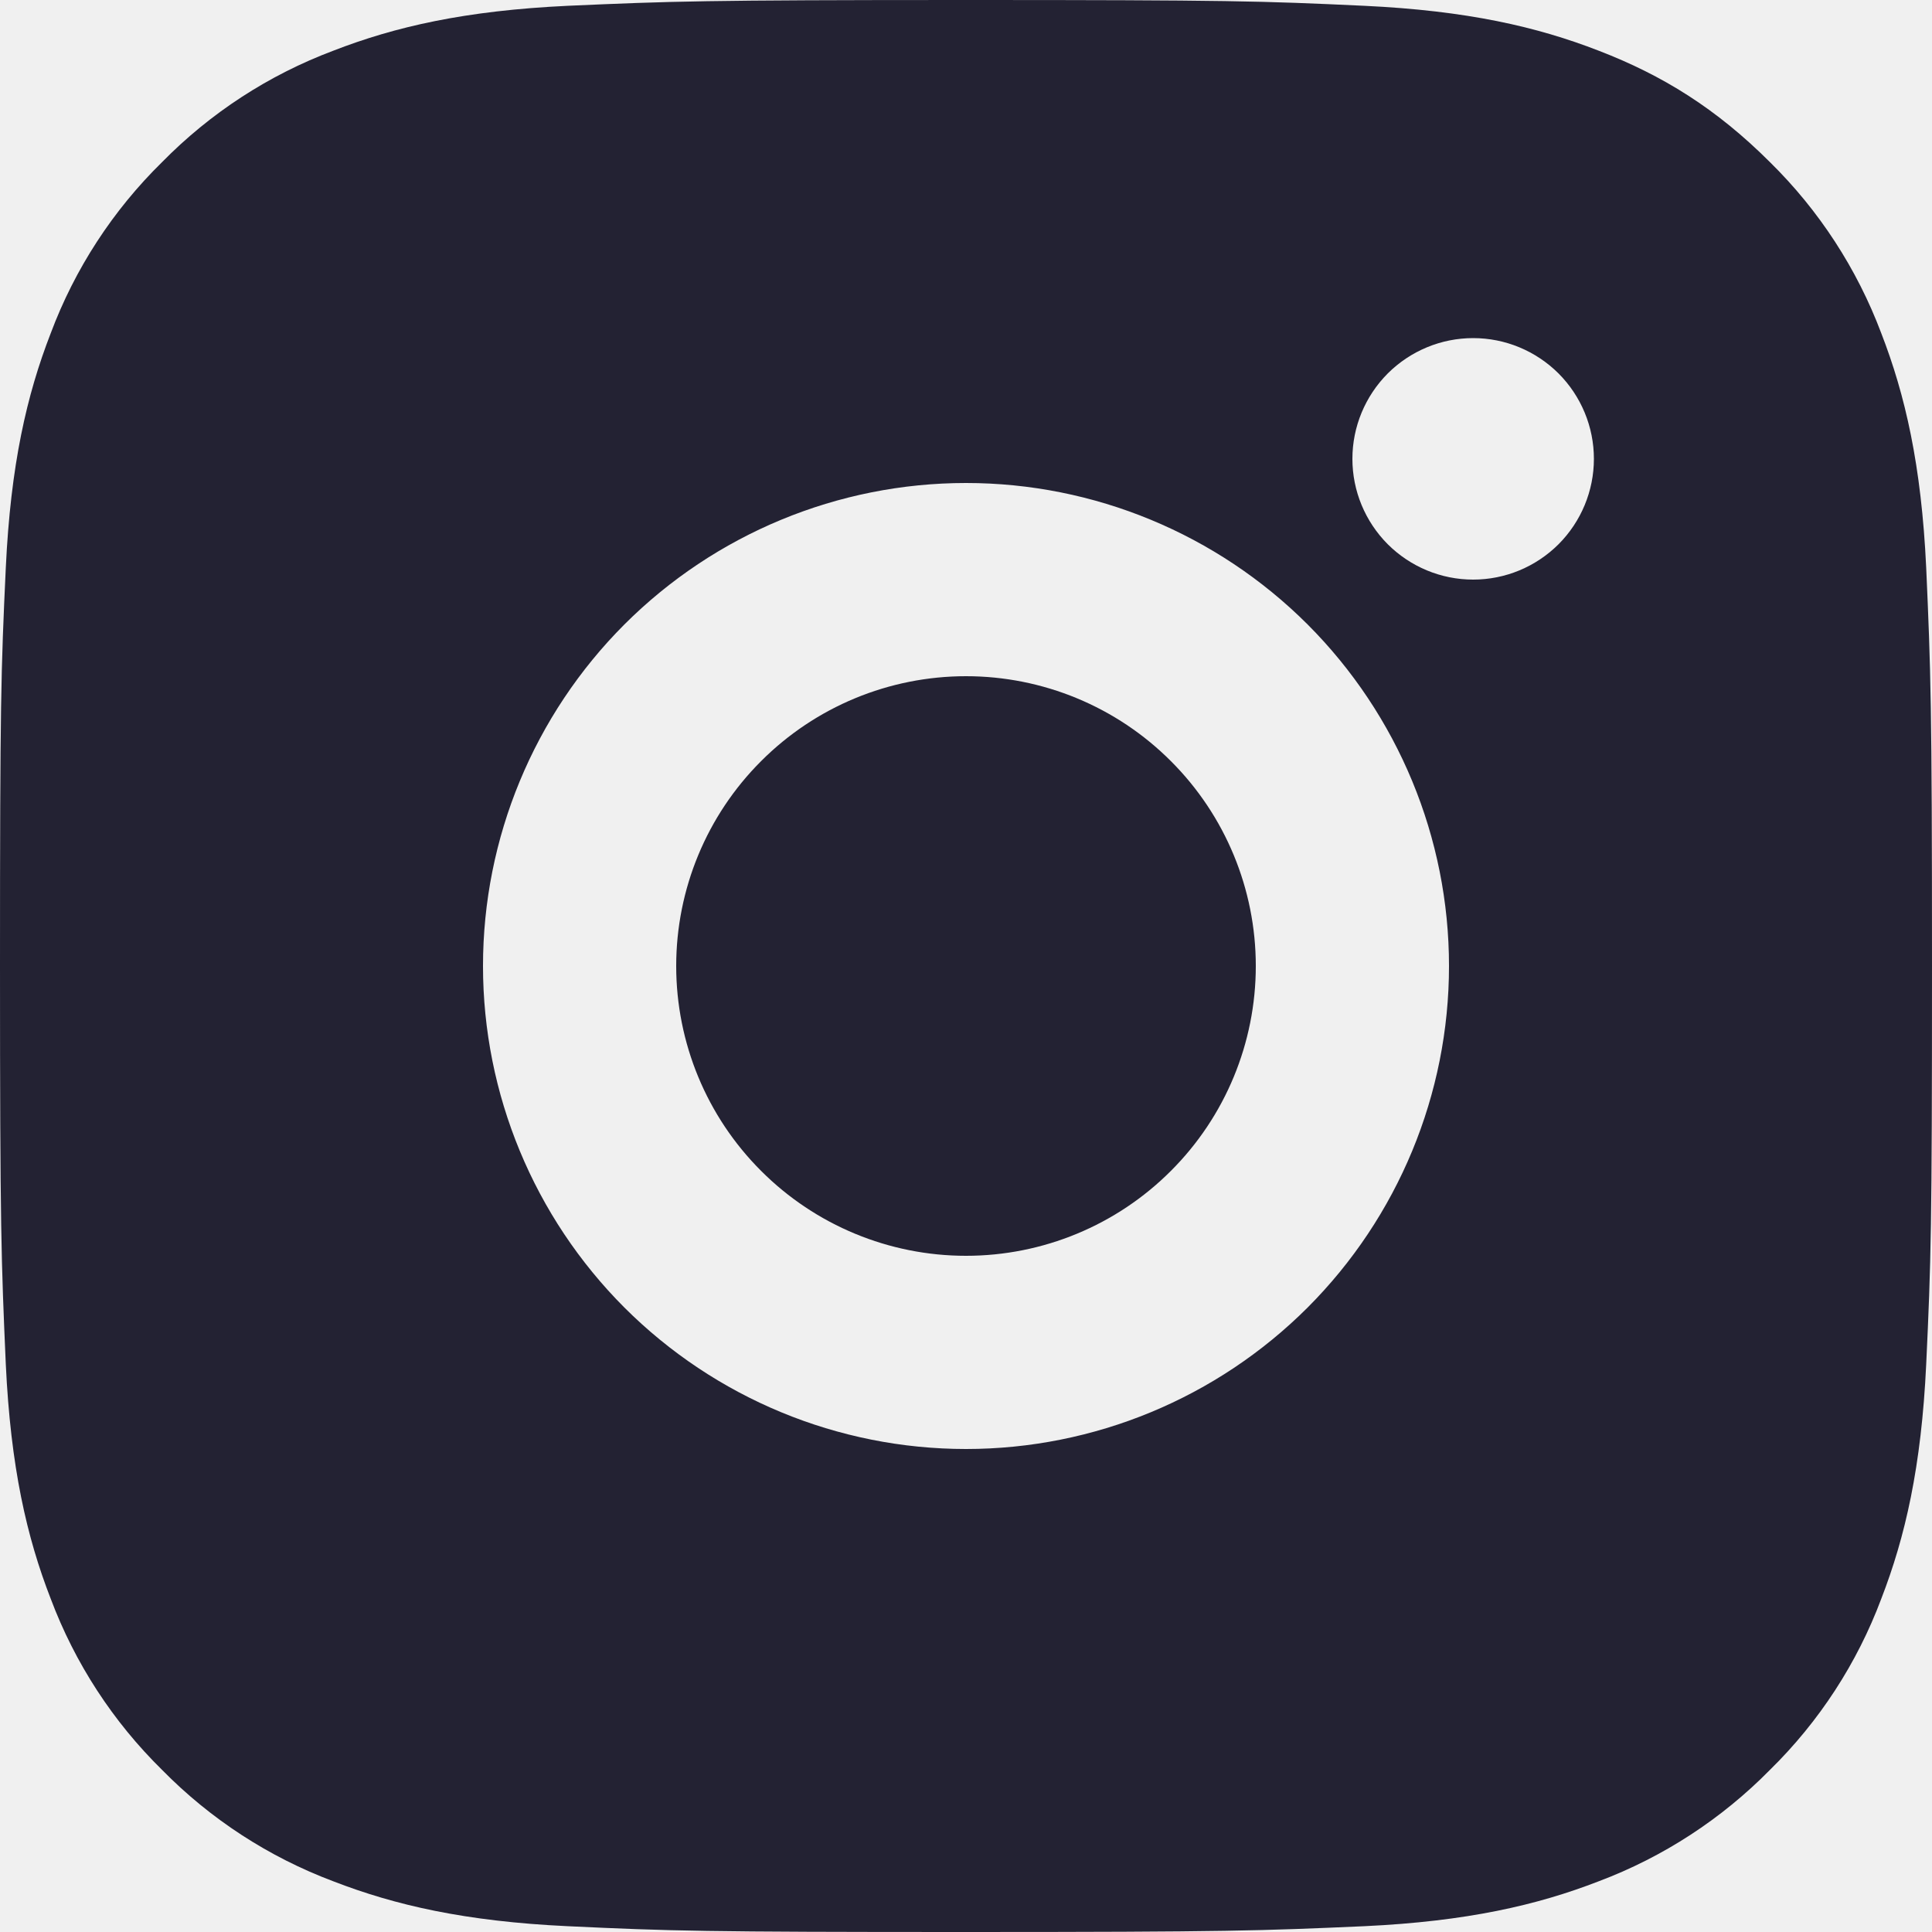
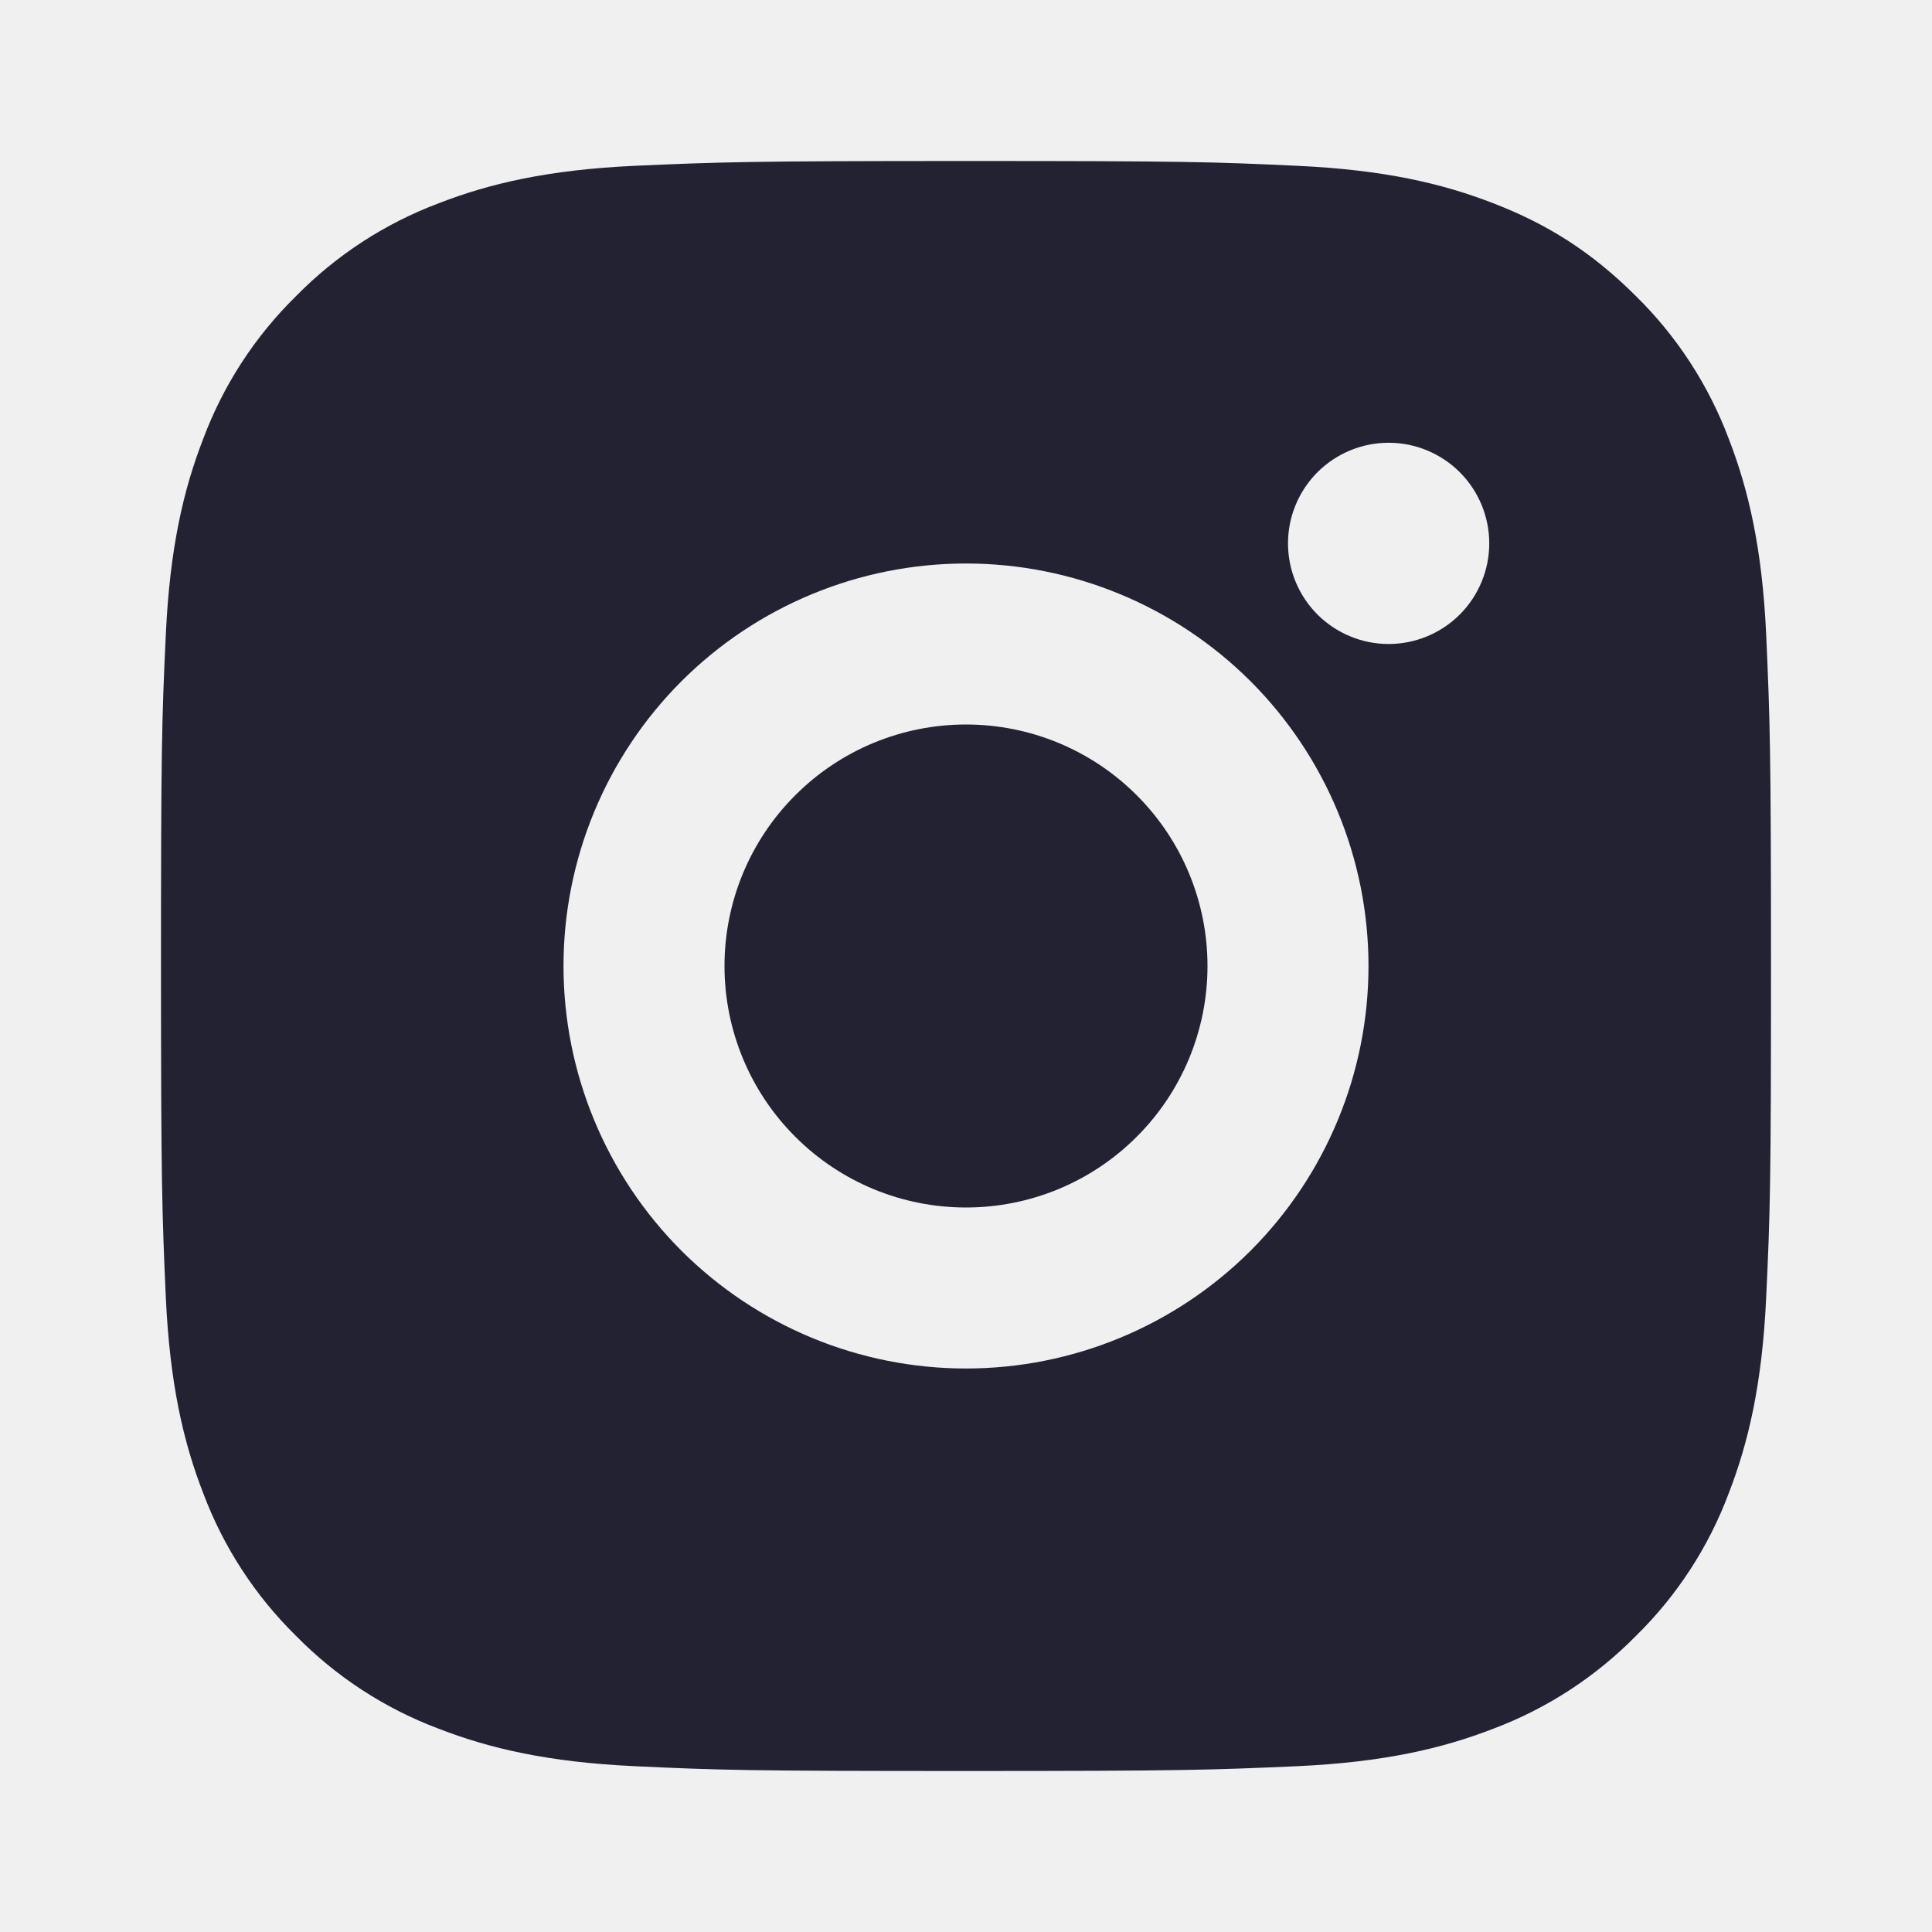
- <svg xmlns="http://www.w3.org/2000/svg" width="20" height="20" viewBox="0 0 20 20" fill="none">
-   <path d="M10 0C12.717 0 13.056 0.01 14.122 0.06C15.187 0.11 15.912 0.277 16.55 0.525C17.21 0.779 17.766 1.123 18.322 1.678C18.831 2.178 19.224 2.783 19.475 3.45C19.722 4.087 19.89 4.813 19.94 5.878C19.987 6.944 20 7.283 20 10C20 12.717 19.99 13.056 19.94 14.122C19.89 15.187 19.722 15.912 19.475 16.55C19.225 17.218 18.831 17.823 18.322 18.322C17.822 18.83 17.217 19.224 16.55 19.475C15.913 19.722 15.187 19.89 14.122 19.94C13.056 19.987 12.717 20 10 20C7.283 20 6.944 19.99 5.878 19.94C4.813 19.89 4.088 19.722 3.45 19.475C2.782 19.224 2.178 18.831 1.678 18.322C1.169 17.822 0.776 17.218 0.525 16.55C0.277 15.913 0.11 15.187 0.06 14.122C0.013 13.056 0 12.717 0 10C0 7.283 0.01 6.944 0.06 5.878C0.11 4.812 0.277 4.088 0.525 3.45C0.775 2.782 1.169 2.177 1.678 1.678C2.178 1.169 2.782 0.776 3.45 0.525C4.088 0.277 4.812 0.11 5.878 0.06C6.944 0.013 7.283 0 10 0ZM10 5C8.674 5 7.402 5.527 6.464 6.464C5.527 7.402 5 8.674 5 10C5 11.326 5.527 12.598 6.464 13.536C7.402 14.473 8.674 15 10 15C11.326 15 12.598 14.473 13.536 13.536C14.473 12.598 15 11.326 15 10C15 8.674 14.473 7.402 13.536 6.464C12.598 5.527 11.326 5 10 5ZM16.5 4.75C16.5 4.418 16.368 4.101 16.134 3.866C15.899 3.632 15.582 3.5 15.25 3.5C14.918 3.5 14.601 3.632 14.366 3.866C14.132 4.101 14 4.418 14 4.75C14 5.082 14.132 5.399 14.366 5.634C14.601 5.868 14.918 6 15.25 6C15.582 6 15.899 5.868 16.134 5.634C16.368 5.399 16.5 5.082 16.5 4.75ZM10 7C10.796 7 11.559 7.316 12.121 7.879C12.684 8.441 13 9.204 13 10C13 10.796 12.684 11.559 12.121 12.121C11.559 12.684 10.796 13 10 13C9.204 13 8.441 12.684 7.879 12.121C7.316 11.559 7 10.796 7 10C7 9.204 7.316 8.441 7.879 7.879C8.441 7.316 9.204 7 10 7Z" fill="#232233" />
+ <svg xmlns="http://www.w3.org/2000/svg" width="24" height="24" viewBox="0 0 24 24" fill="none">
+   <g clip-path="url(#clip0_1_319)">
+     <path d="M12 2C14.717 2 15.056 2.01 16.122 2.06C17.187 2.11 17.912 2.277 18.55 2.525C19.21 2.779 19.766 3.123 20.322 3.678C20.831 4.178 21.224 4.783 21.475 5.45C21.722 6.087 21.89 6.813 21.94 7.878C21.987 8.944 22 9.283 22 12C22 14.717 21.99 15.056 21.94 16.122C21.89 17.187 21.722 17.912 21.475 18.55C21.225 19.218 20.831 19.823 20.322 20.322C19.822 20.83 19.217 21.224 18.55 21.475C17.913 21.722 17.187 21.89 16.122 21.94C15.056 21.987 14.717 22 12 22C9.283 22 8.944 21.99 7.878 21.94C6.813 21.89 6.088 21.722 5.45 21.475C4.782 21.224 4.178 20.831 3.678 20.322C3.169 19.822 2.776 19.218 2.525 18.55C2.277 17.913 2.11 17.187 2.06 16.122C2.013 15.056 2 14.717 2 12C2 9.283 2.01 8.944 2.06 7.878C2.11 6.812 2.277 6.088 2.525 5.45C2.775 4.782 3.169 4.177 3.678 3.678C4.178 3.169 4.782 2.776 5.45 2.525C6.088 2.277 6.812 2.11 7.878 2.06C8.944 2.013 9.283 2 12 2ZM12 7C10.674 7 9.402 7.527 8.464 8.464C7.527 9.402 7 10.674 7 12C7 13.326 7.527 14.598 8.464 15.536C9.402 16.473 10.674 17 12 17C13.326 17 14.598 16.473 15.536 15.536C16.473 14.598 17 13.326 17 12C17 10.674 16.473 9.402 15.536 8.464C14.598 7.527 13.326 7 12 7ZM18.5 6.75C18.5 6.418 18.368 6.101 18.134 5.866C17.899 5.632 17.581 5.5 17.25 5.5C16.919 5.5 16.601 5.632 16.366 5.866C16.132 6.101 16 6.418 16 6.75C16 7.082 16.132 7.399 16.366 7.634C16.601 7.868 16.919 8 17.25 8C17.581 8 17.899 7.868 18.134 7.634C18.368 7.399 18.5 7.082 18.5 6.75ZM12 9C12.796 9 13.559 9.316 14.121 9.879C14.684 10.441 15 11.204 15 12C15 12.796 14.684 13.559 14.121 14.121C13.559 14.684 12.796 15 12 15C11.204 15 10.441 14.684 9.879 14.121C9.316 13.559 9 12.796 9 12C9 11.204 9.316 10.441 9.879 9.879C10.441 9.316 11.204 9 12 9Z" fill="#232233" />
+   </g>
+   <defs>
+     <clipPath id="clip0_1_319">
+       <rect width="24" height="24" fill="white" />
+     </clipPath>
+   </defs>
</svg>
